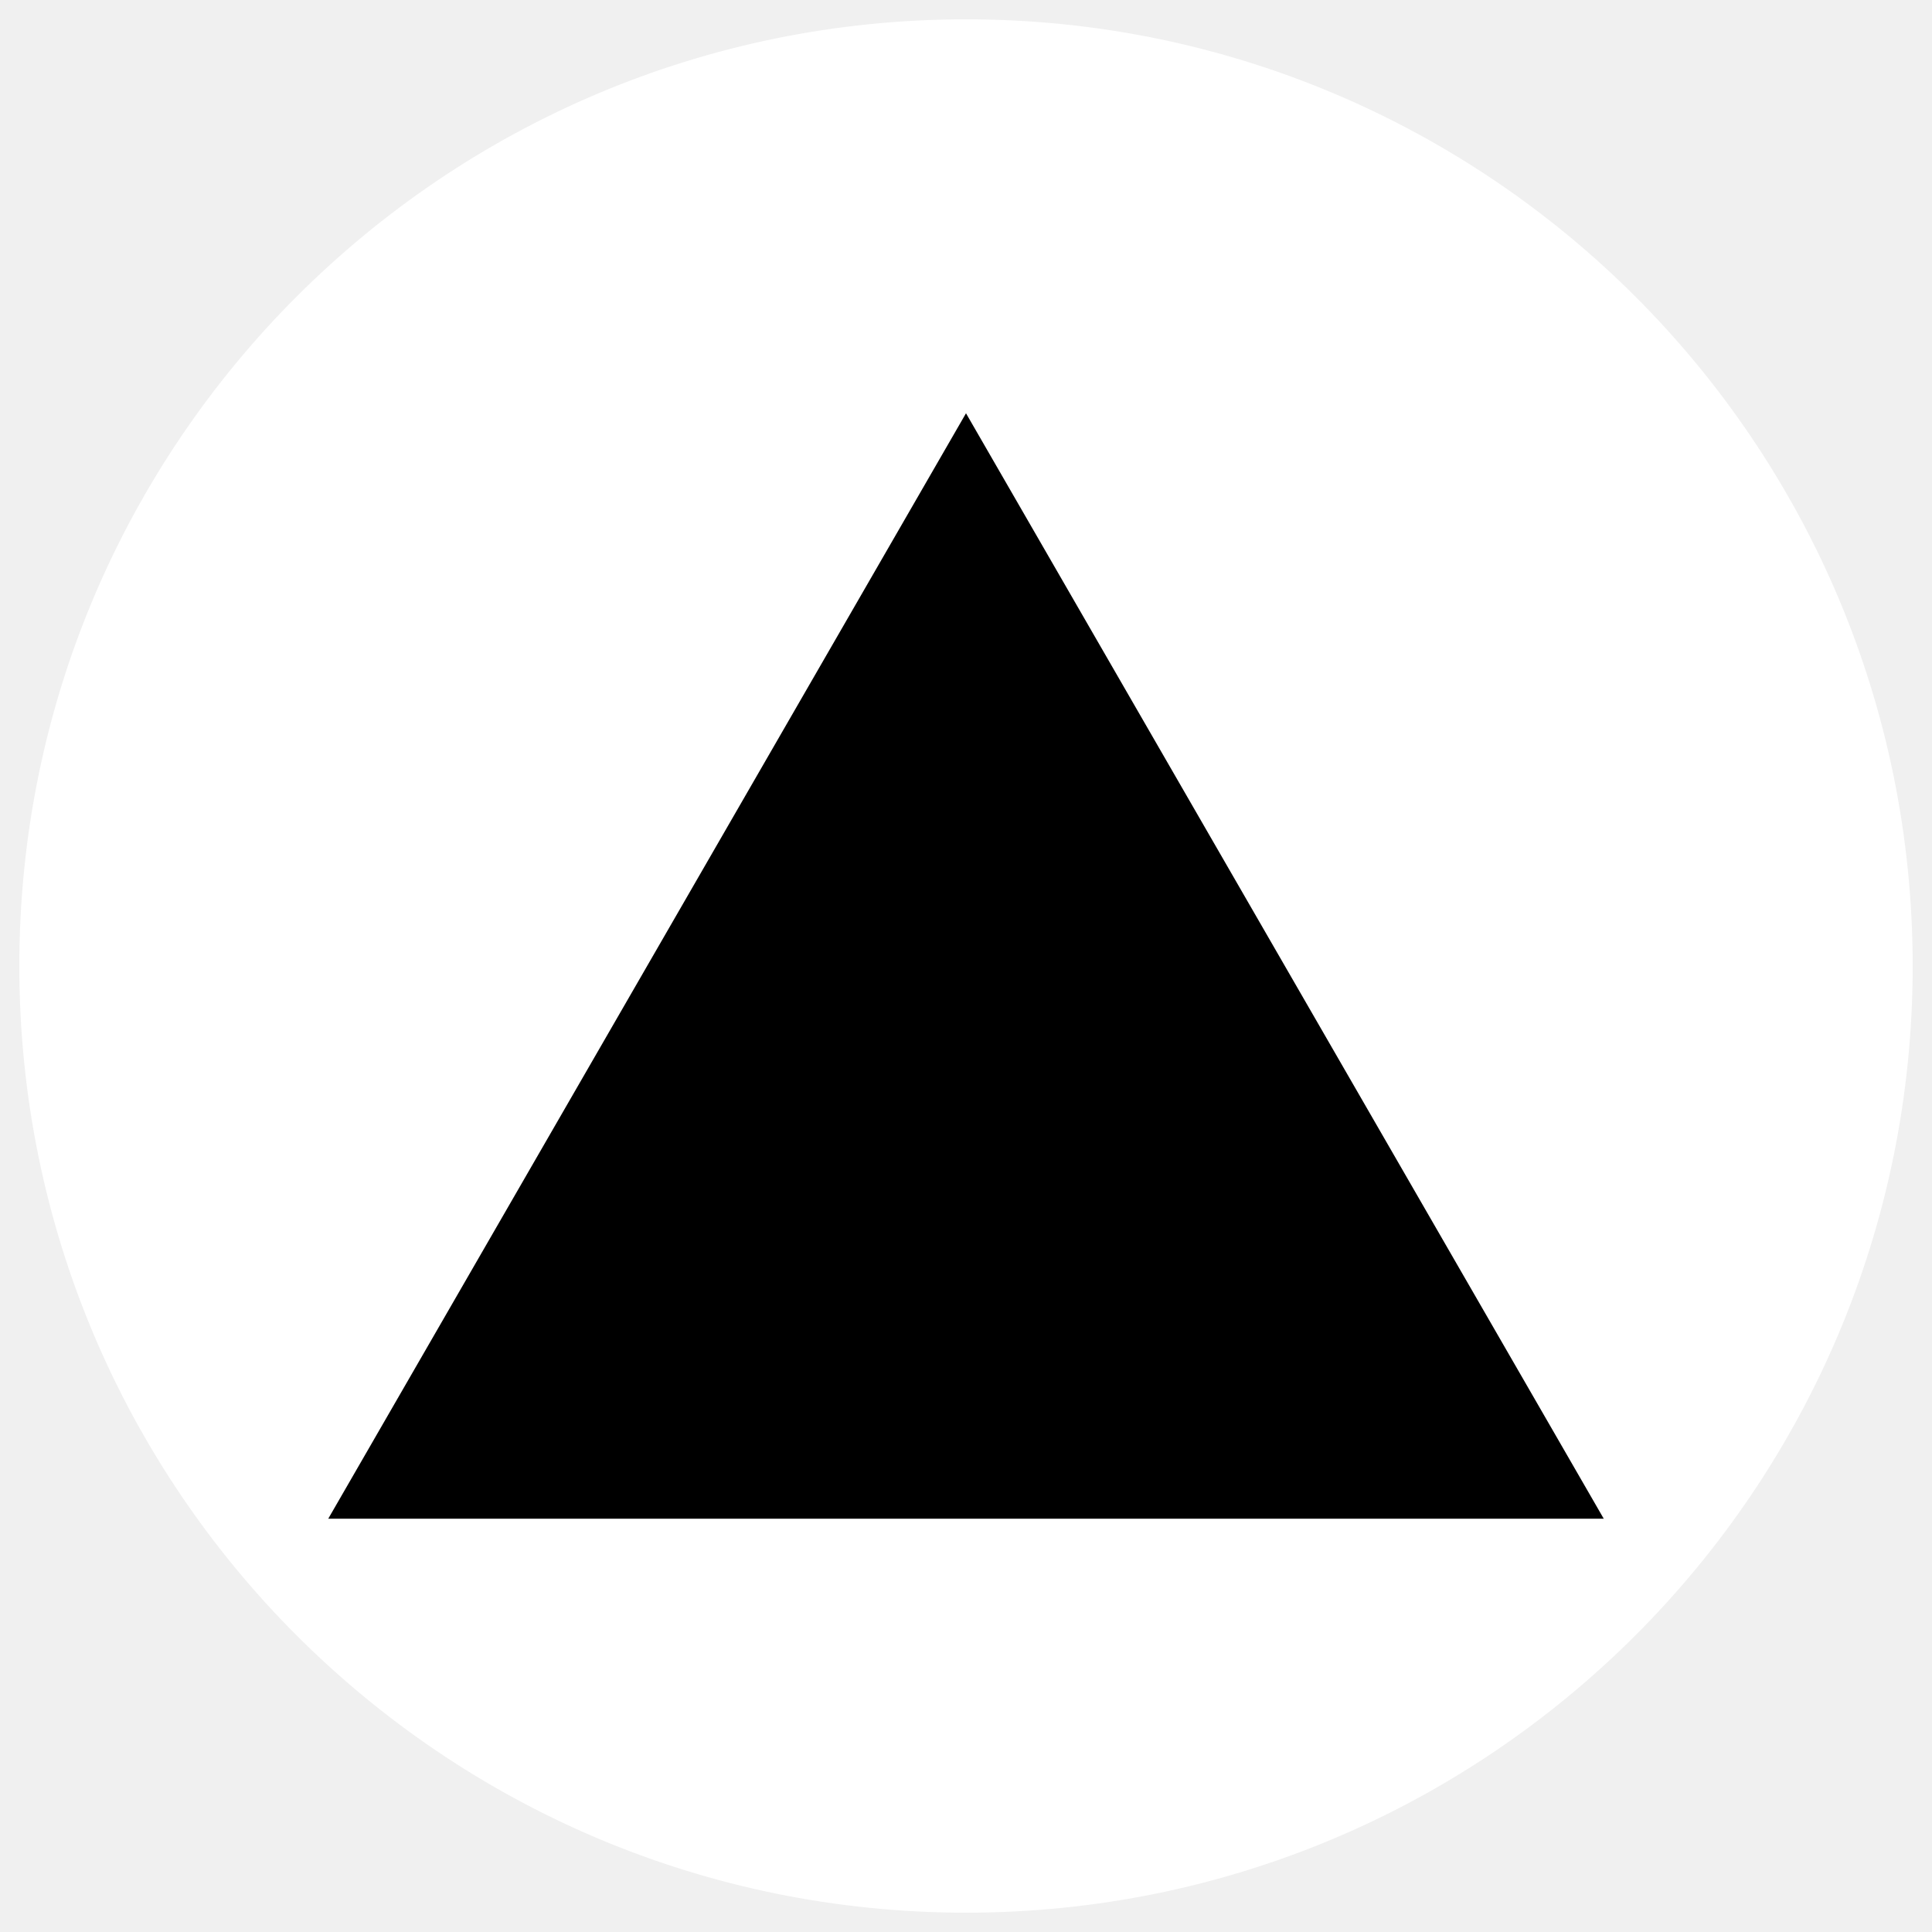
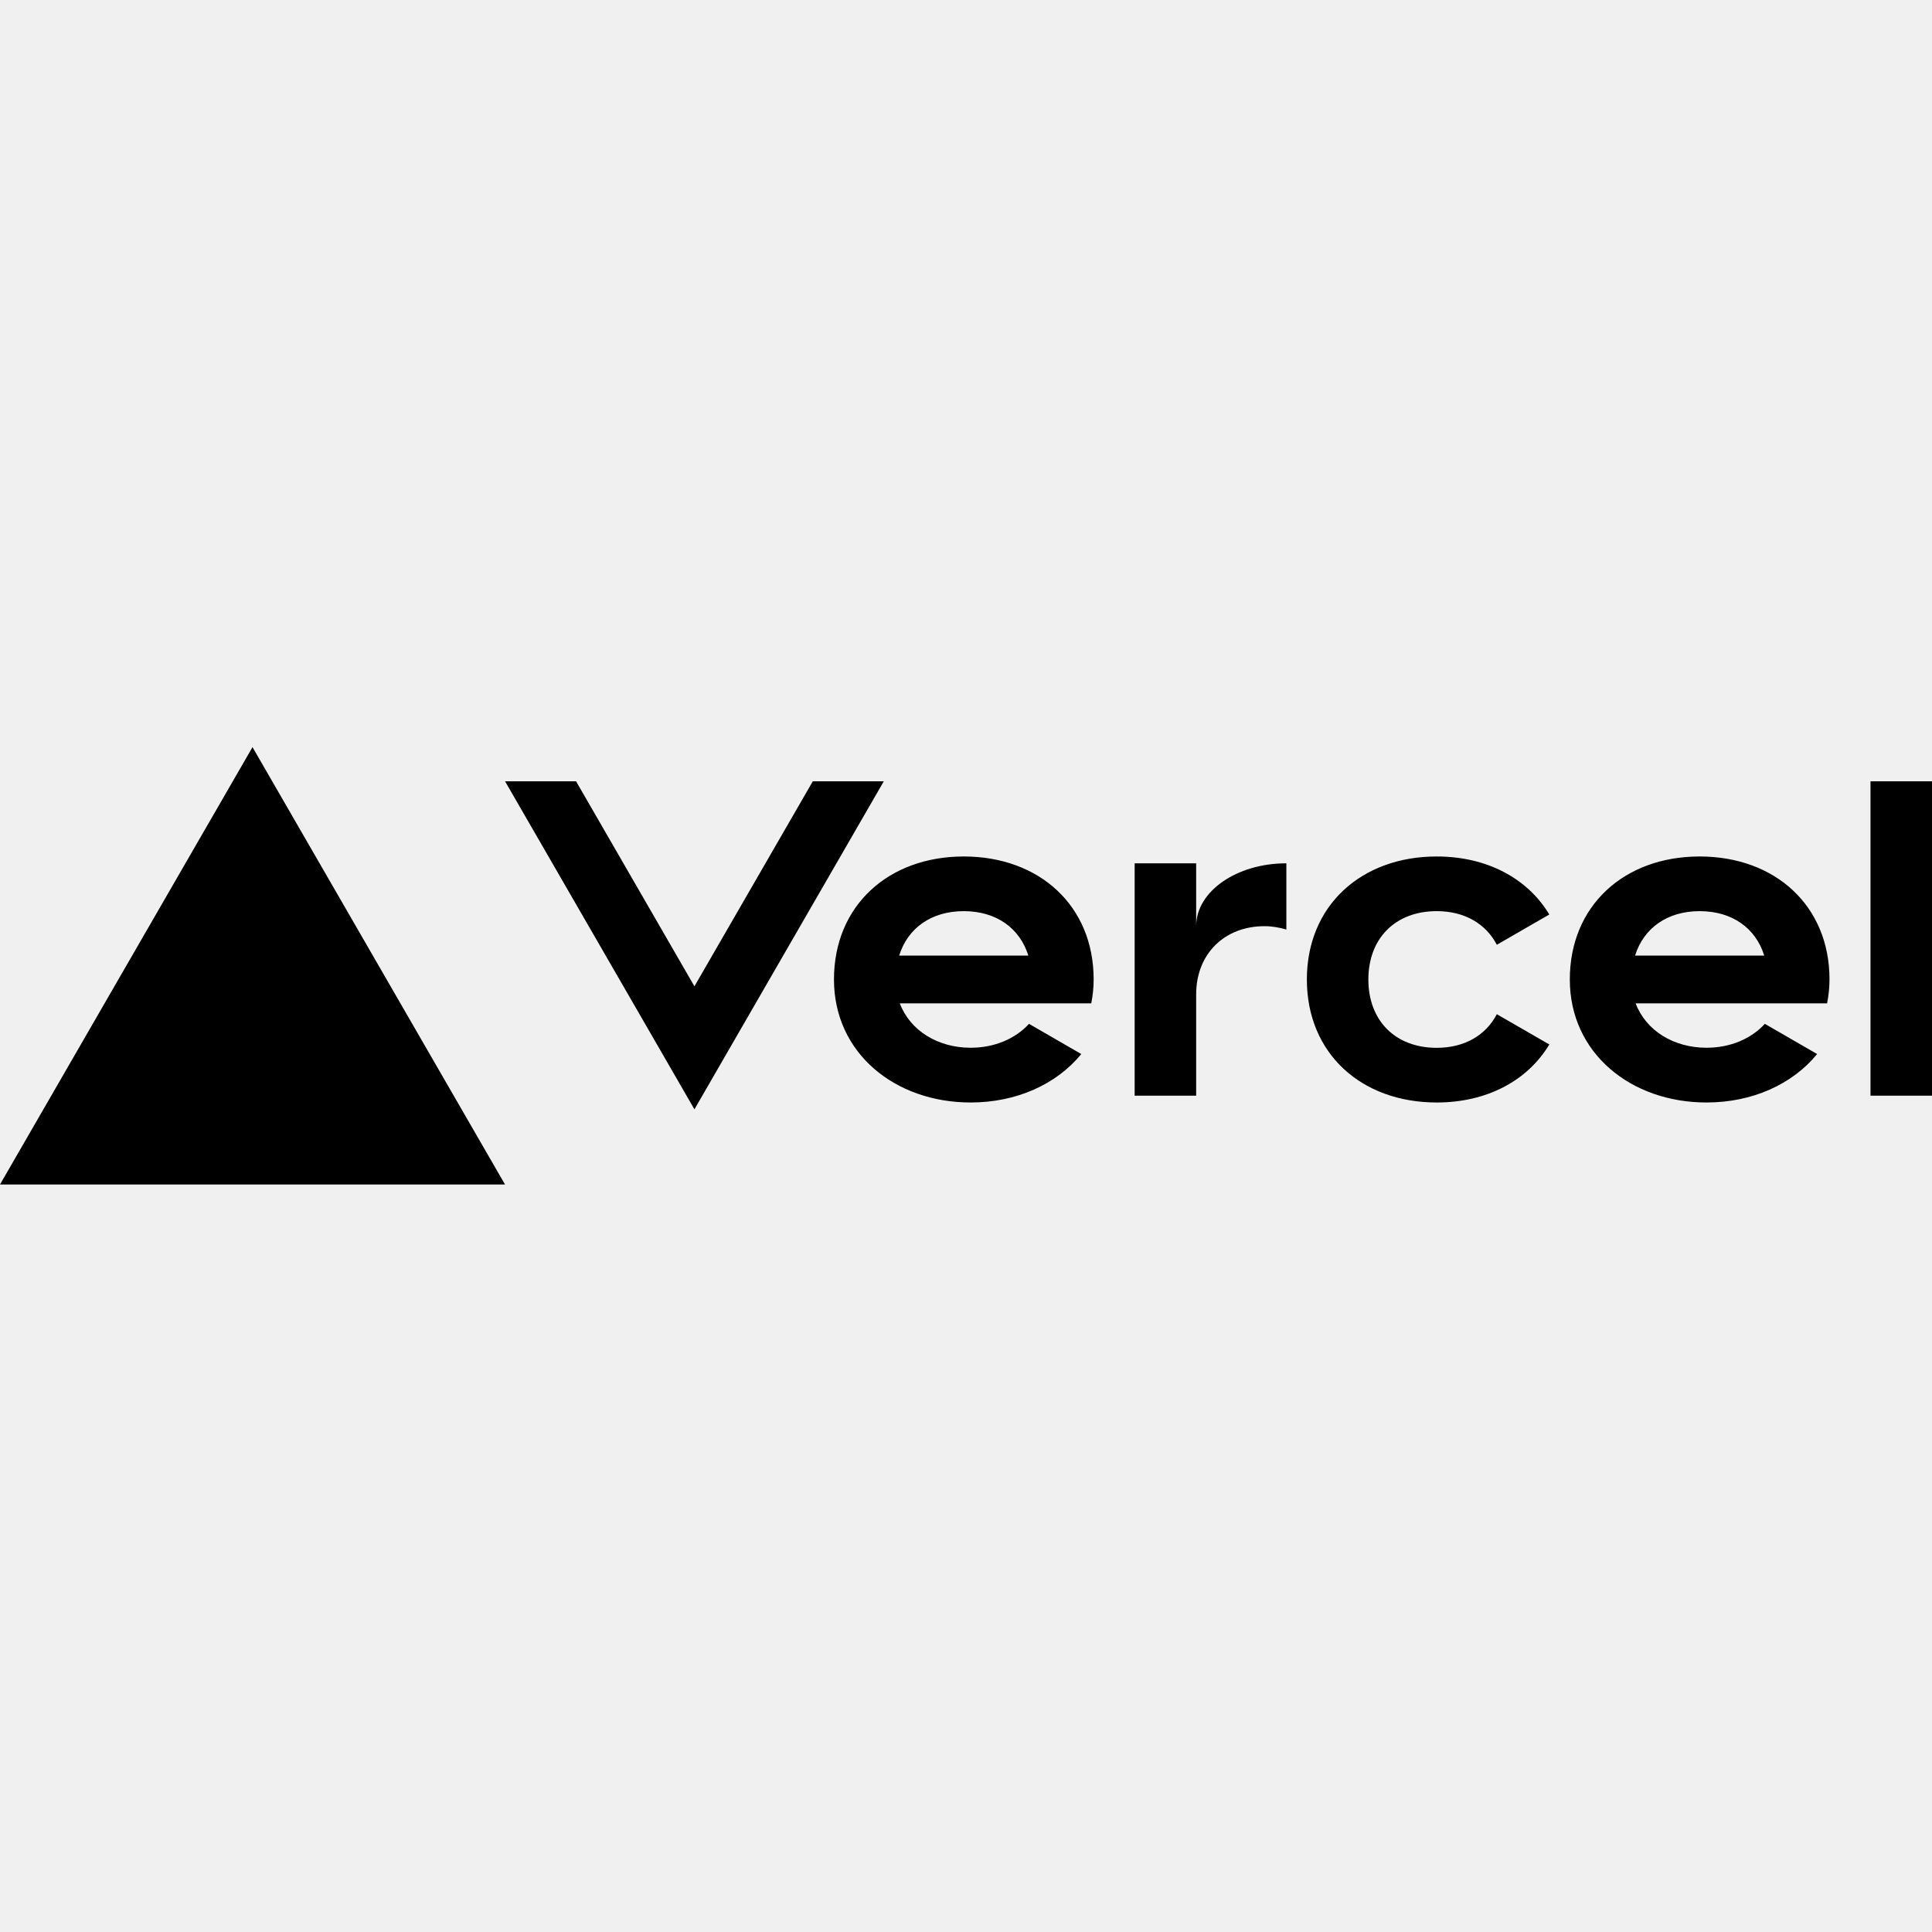
- <svg xmlns="http://www.w3.org/2000/svg" fill="#000000" width="256px" height="256px" viewBox="-107.52 -107.52 727.04 727.04" stroke="#000000" stroke-width="0.005" transform="matrix(1, 0, 0, 1, 0, 0)rotate(0)">
-   <g id="SVGRepo_bgCarrier" stroke-width="0" transform="translate(5.12,5.12), scale(0.98)">
-     <rect x="-107.52" y="-107.52" width="727.04" height="727.04" rx="363.52" fill="#ffffff" strokewidth="0" />
-   </g>
-   <g id="SVGRepo_tracerCarrier" stroke-linecap="round" stroke-linejoin="round" stroke="#CCCCCC" stroke-width="2.048" />
-   <g id="SVGRepo_iconCarrier">
-     <path fill-rule="evenodd" d="M256,48,496,464H16Z" />
+ <svg xmlns="http://www.w3.org/2000/svg" width="800px" height="800px" viewBox="0 -198 512 512" version="1.1" preserveAspectRatio="xMidYMid">
+   <g>
+     <path d="M255.42,28.976 C235.427,28.976 221.012,42.015 221.012,61.573 C221.012,81.132 237.238,94.171 257.231,94.171 C269.311,94.171 279.959,89.39 286.551,81.331 L272.697,73.327 C269.039,77.329 263.479,79.665 257.231,79.665 C248.557,79.665 241.186,75.138 238.452,67.894 L289.195,67.894 C289.594,65.865 289.829,63.765 289.829,61.555 C289.829,42.015 275.414,28.976 255.42,28.976 Z M238.289,55.235 C240.552,48.009 246.746,43.463 255.402,43.463 C264.077,43.463 270.271,48.009 272.516,55.235 L238.289,55.235 L238.289,55.235 Z M450.427,28.976 C430.434,28.976 416.018,42.015 416.018,61.573 C416.018,81.132 432.244,94.171 452.238,94.171 C464.317,94.171 474.965,89.39 481.557,81.331 L467.703,73.327 C464.045,77.329 458.486,79.665 452.238,79.665 C443.563,79.665 436.192,75.138 433.458,67.894 L484.201,67.894 C484.6,65.865 484.835,63.765 484.835,61.555 C484.835,42.015 470.42,28.976 450.427,28.976 L450.427,28.976 Z M433.313,55.235 C435.577,48.009 441.77,43.463 450.427,43.463 C459.101,43.463 465.295,48.009 467.54,55.235 L433.313,55.235 Z M362.63,61.573 C362.63,72.439 369.729,79.683 380.74,79.683 C388.201,79.683 393.797,76.297 396.677,70.773 L410.585,78.796 C404.826,88.394 394.033,94.171 380.74,94.171 C360.729,94.171 346.332,81.132 346.332,61.573 C346.332,42.015 360.747,28.976 380.74,28.976 C394.033,28.976 404.808,34.753 410.585,44.351 L396.677,52.374 C393.797,46.85 388.201,43.463 380.74,43.463 C369.748,43.463 362.63,50.707 362.63,61.573 Z M512,9.055 L512,92.36 L495.701,92.36 L495.701,9.055 L512,9.055 Z M66.916,-1.42108547e-14 L133.831,115.903 L0,115.903 L66.916,-1.42108547e-14 Z M234.214,9.055 L184.032,95.982 L133.849,9.055 L152.666,9.055 L184.032,63.384 L215.398,9.055 L234.214,9.055 Z M340.899,30.787 L340.899,48.335 C339.088,47.81 337.168,47.448 335.104,47.448 C324.582,47.448 316.994,54.692 316.994,65.557 L316.994,92.36 L300.695,92.36 L300.695,30.787 L316.994,30.787 L316.994,47.448 C316.994,38.248 327.697,30.787 340.899,30.787 Z" fill="#000000" fill-rule="nonzero">
+ 
+ </path>
  </g>
</svg>
